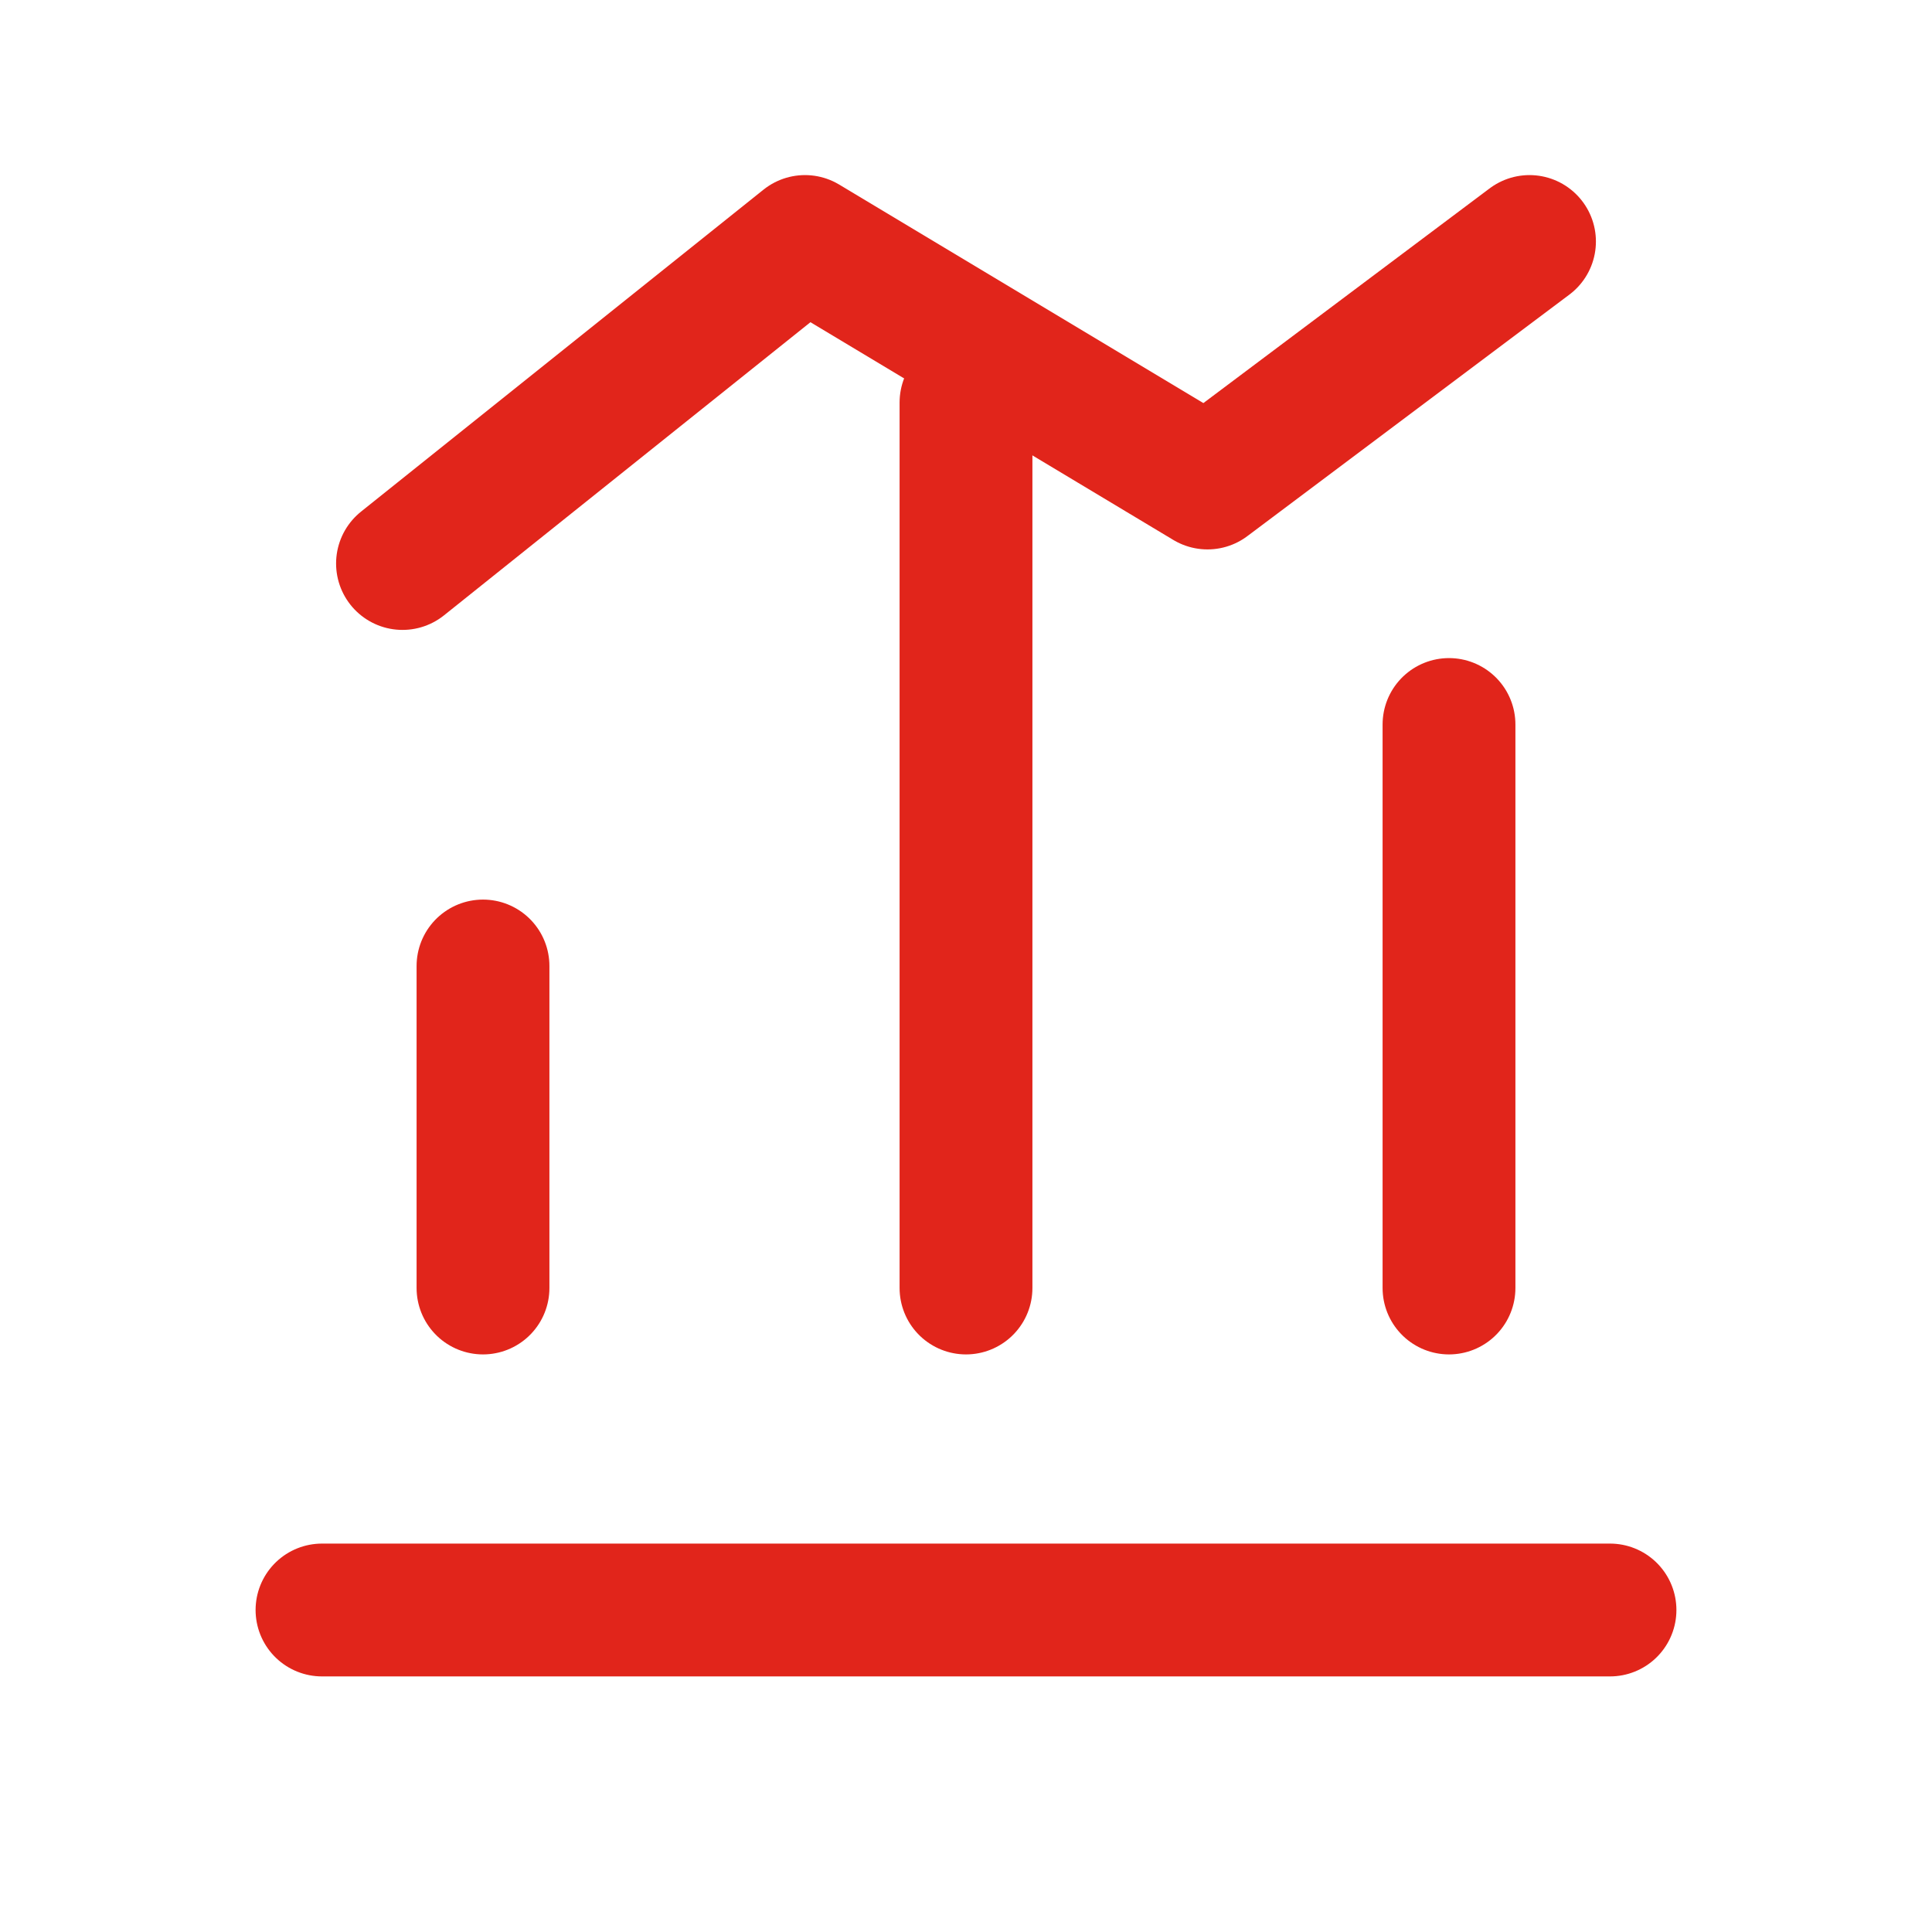
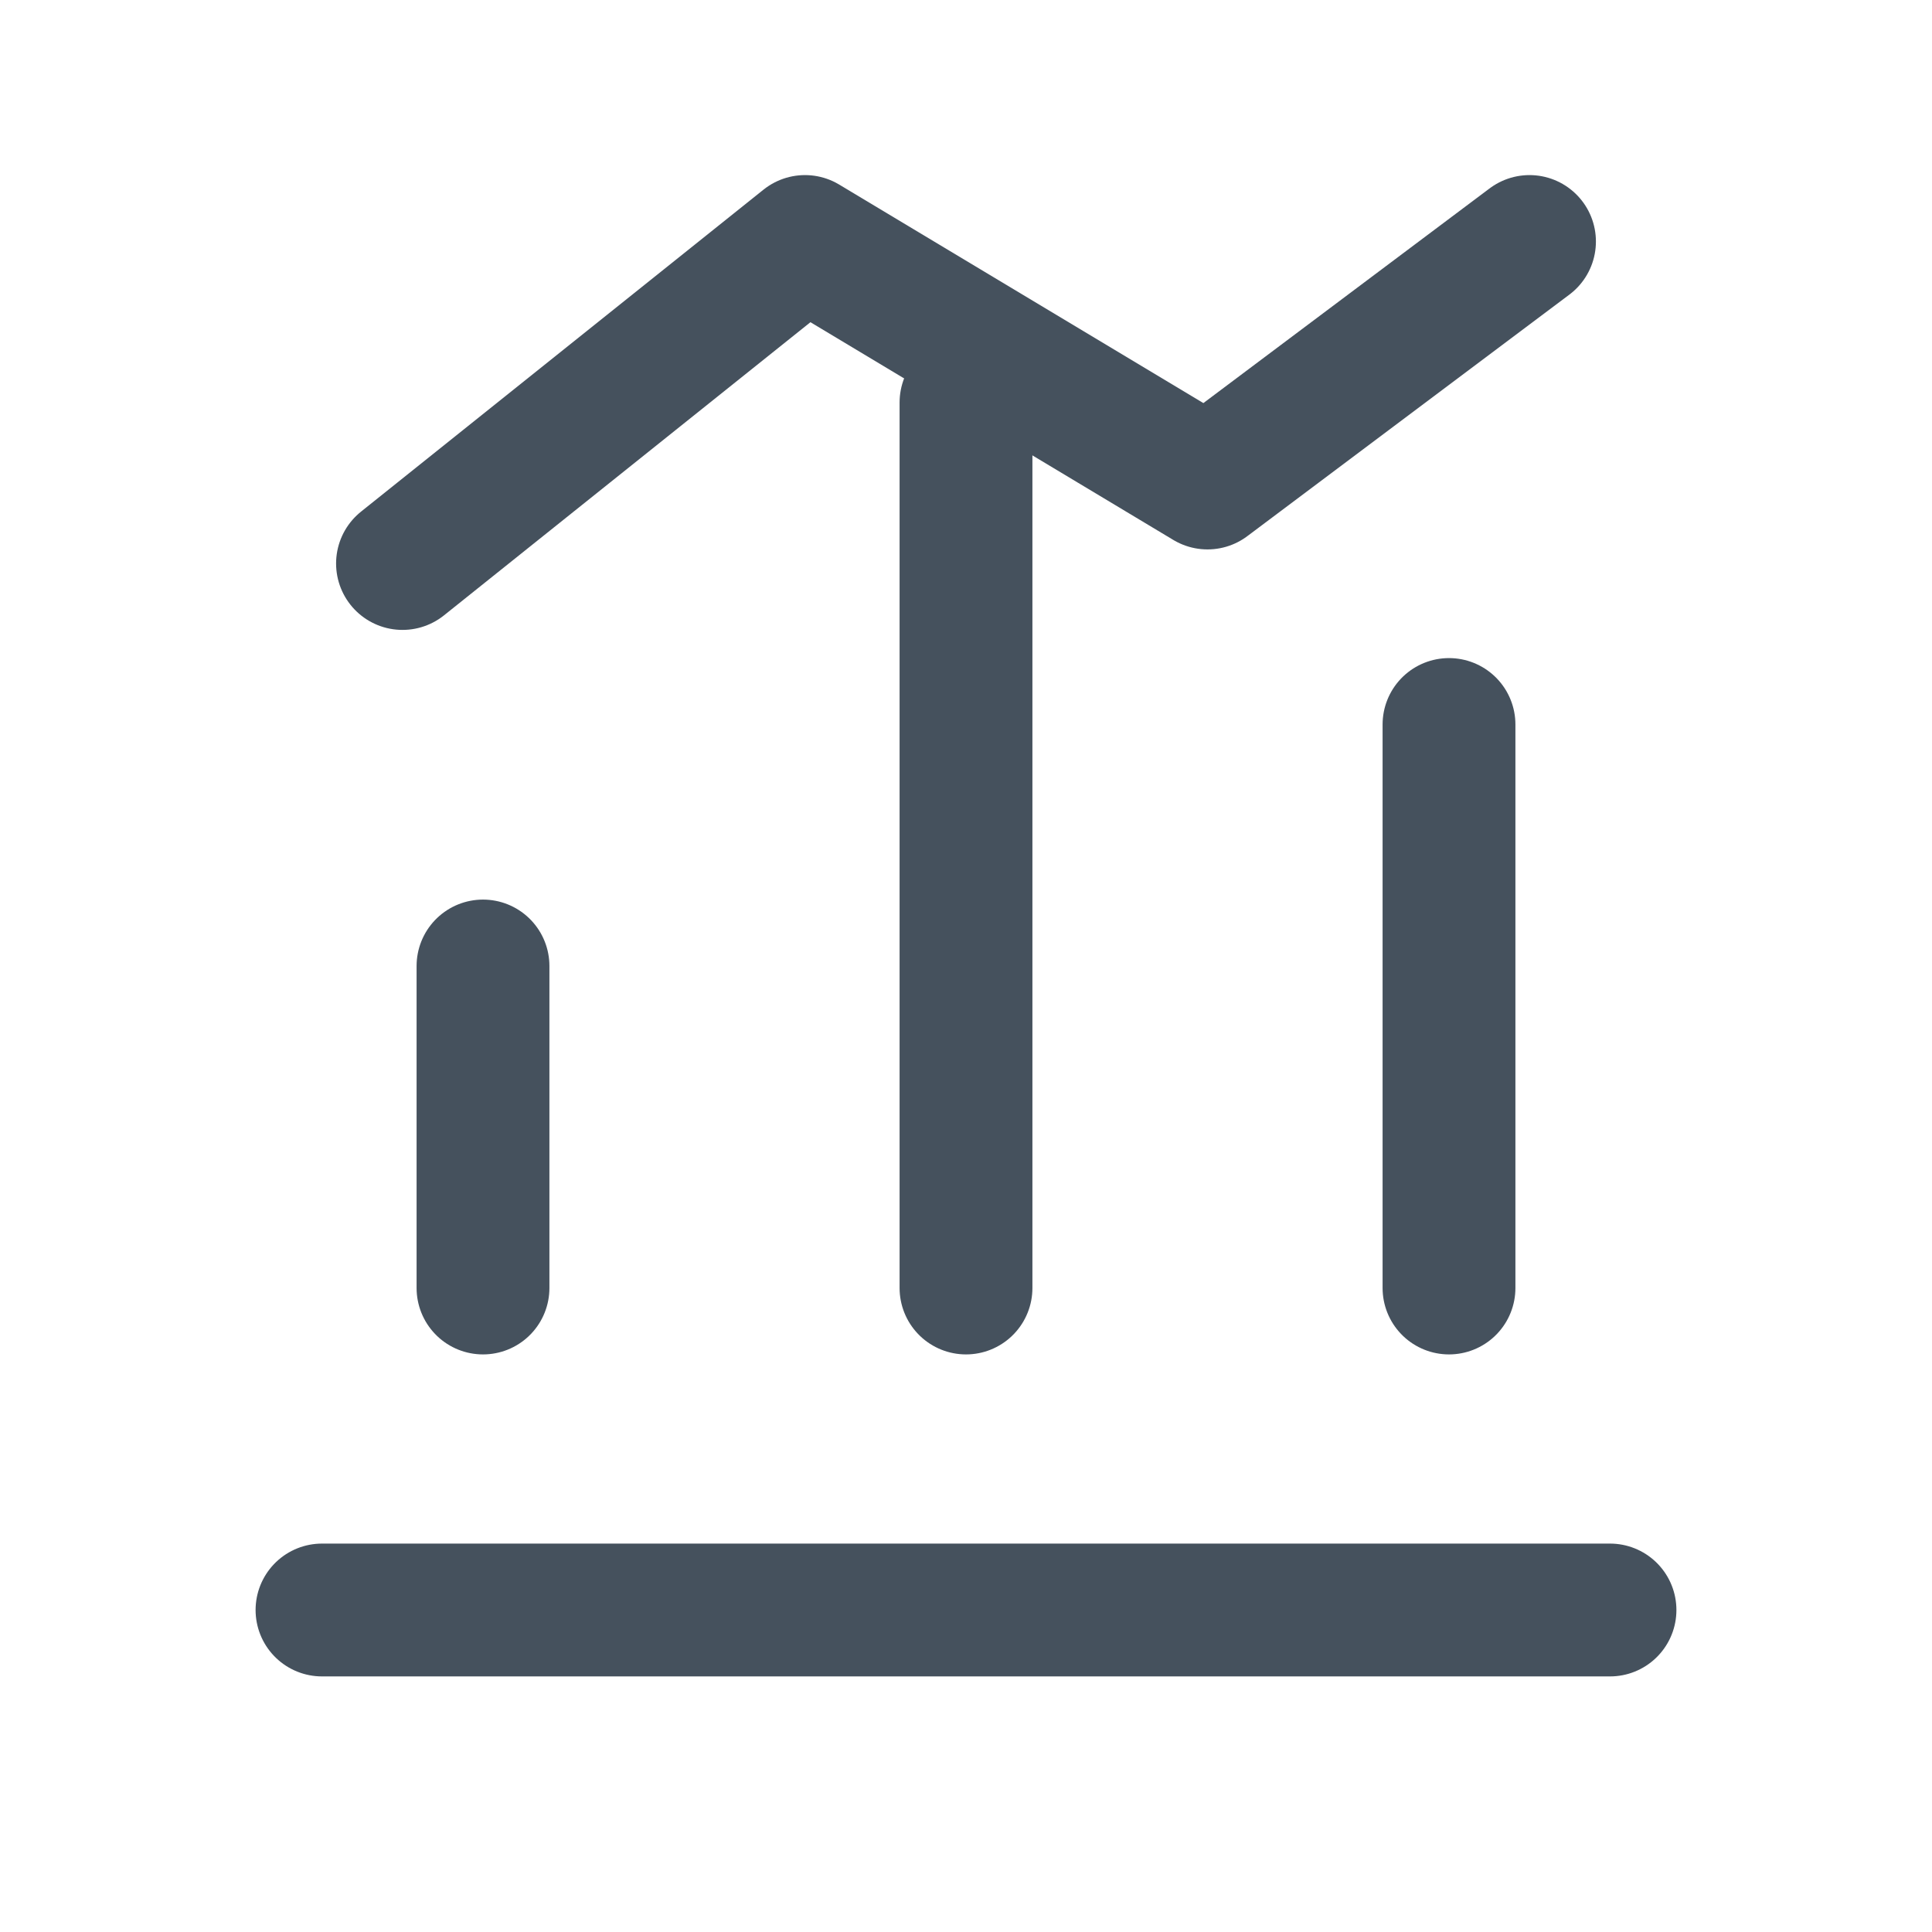
- <svg xmlns="http://www.w3.org/2000/svg" width="96" height="96" viewBox="0 0 24 24" fill="none" stroke="#e1251b" stroke-width="1.65" stroke-linecap="round" stroke-linejoin="round">
+ <svg xmlns="http://www.w3.org/2000/svg" width="96" height="96" viewBox="0 0 24 24" fill="none" stroke="#45515D" stroke-width="1.65" stroke-linecap="round" stroke-linejoin="round">
  <path d="M4 20h16M6 16v-4m6 4V5m6 11V9" />
  <path d="m5 7 5-4 5 3 4-3" />
</svg>
